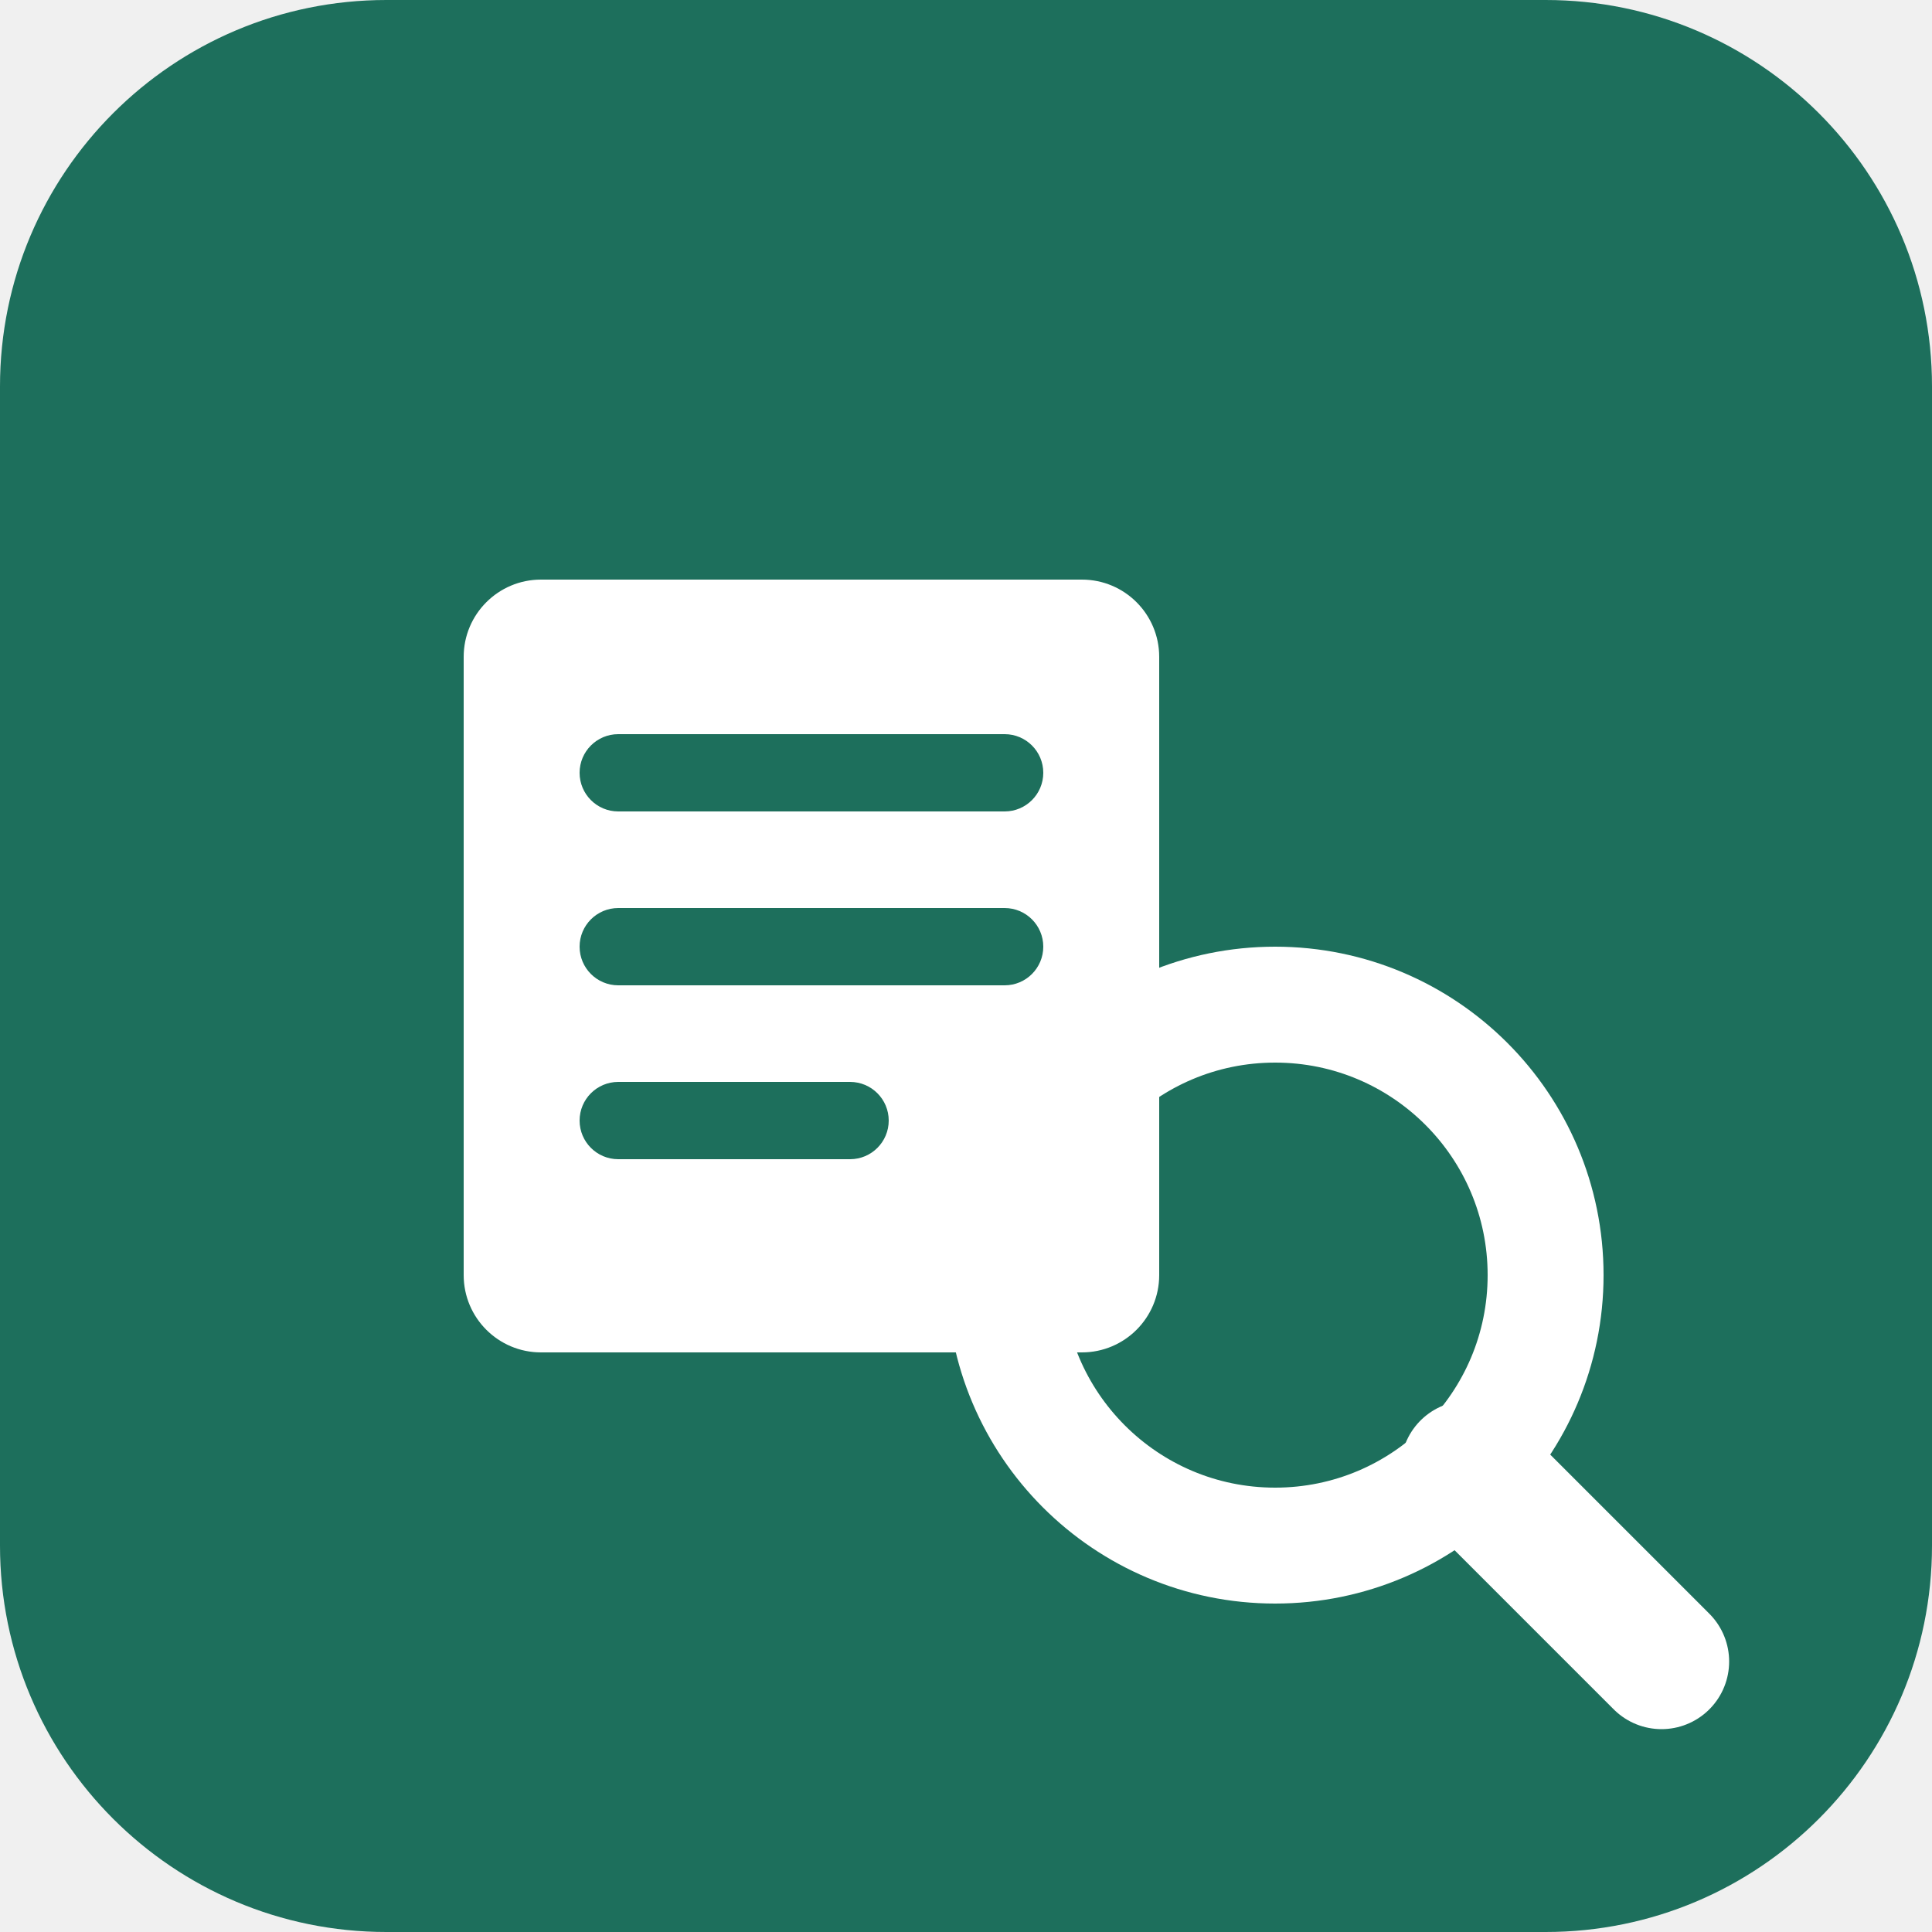
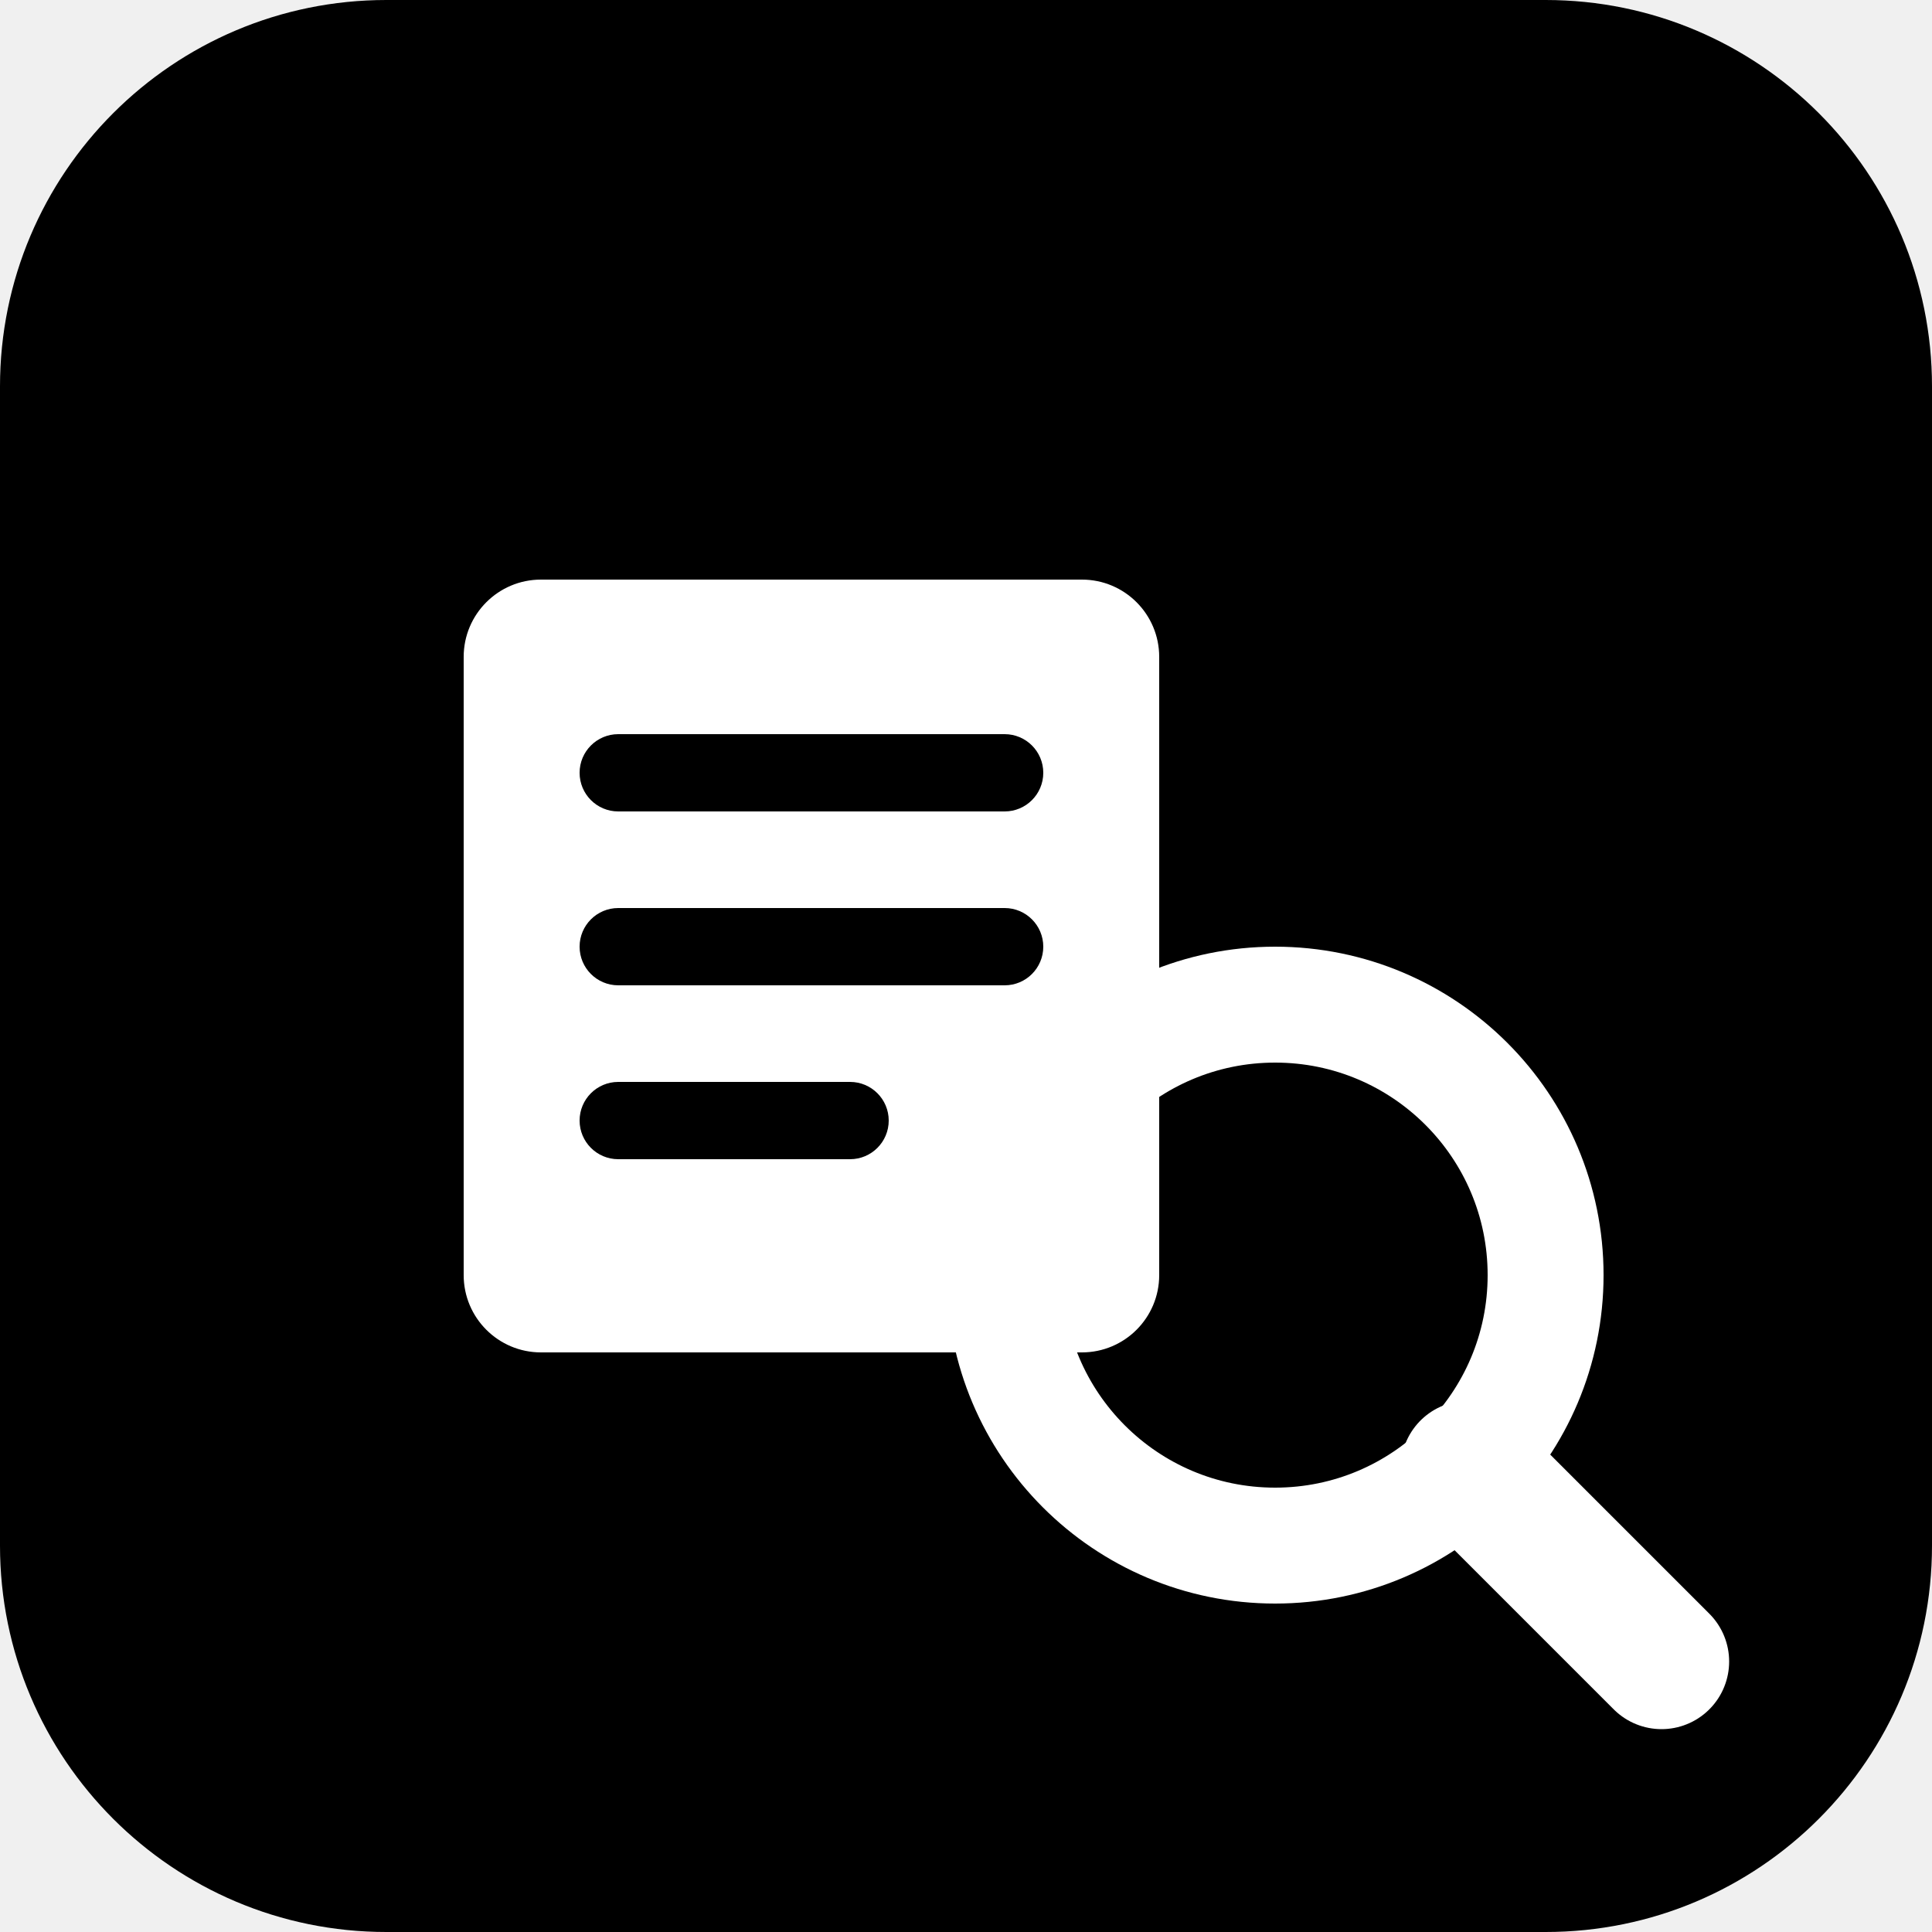
<svg xmlns="http://www.w3.org/2000/svg" viewBox="0 0 100 100">
-   <rect width="100" height="100" rx="20" fill="#1d6f5c" />
+   <rect width="100" height="100" rx="20" fill="#000000" />
  <rect x="24" y="30" width="36" height="40" rx="4" fill="#ffffff" />
-   <rect x="30" y="38" width="24" height="4" rx="2" fill="#1d6f5c" />
-   <rect x="30" y="47" width="24" height="4" rx="2" fill="#1d6f5c" />
-   <rect x="30" y="56" width="16" height="4" rx="2" fill="#1d6f5c" />
+   <rect x="30" y="38" width="24" height="4" rx="2" fill="#000000" />
+   <rect x="30" y="47" width="24" height="4" rx="2" fill="#000000" />
+   <rect x="30" y="56" width="16" height="4" rx="2" fill="#000000" />
  <circle cx="66" cy="66" r="14" fill="none" stroke="#ffffff" stroke-width="6" />
  <line x1="76" y1="76" x2="86" y2="86" stroke="#ffffff" stroke-width="7" stroke-linecap="round" />
</svg>
